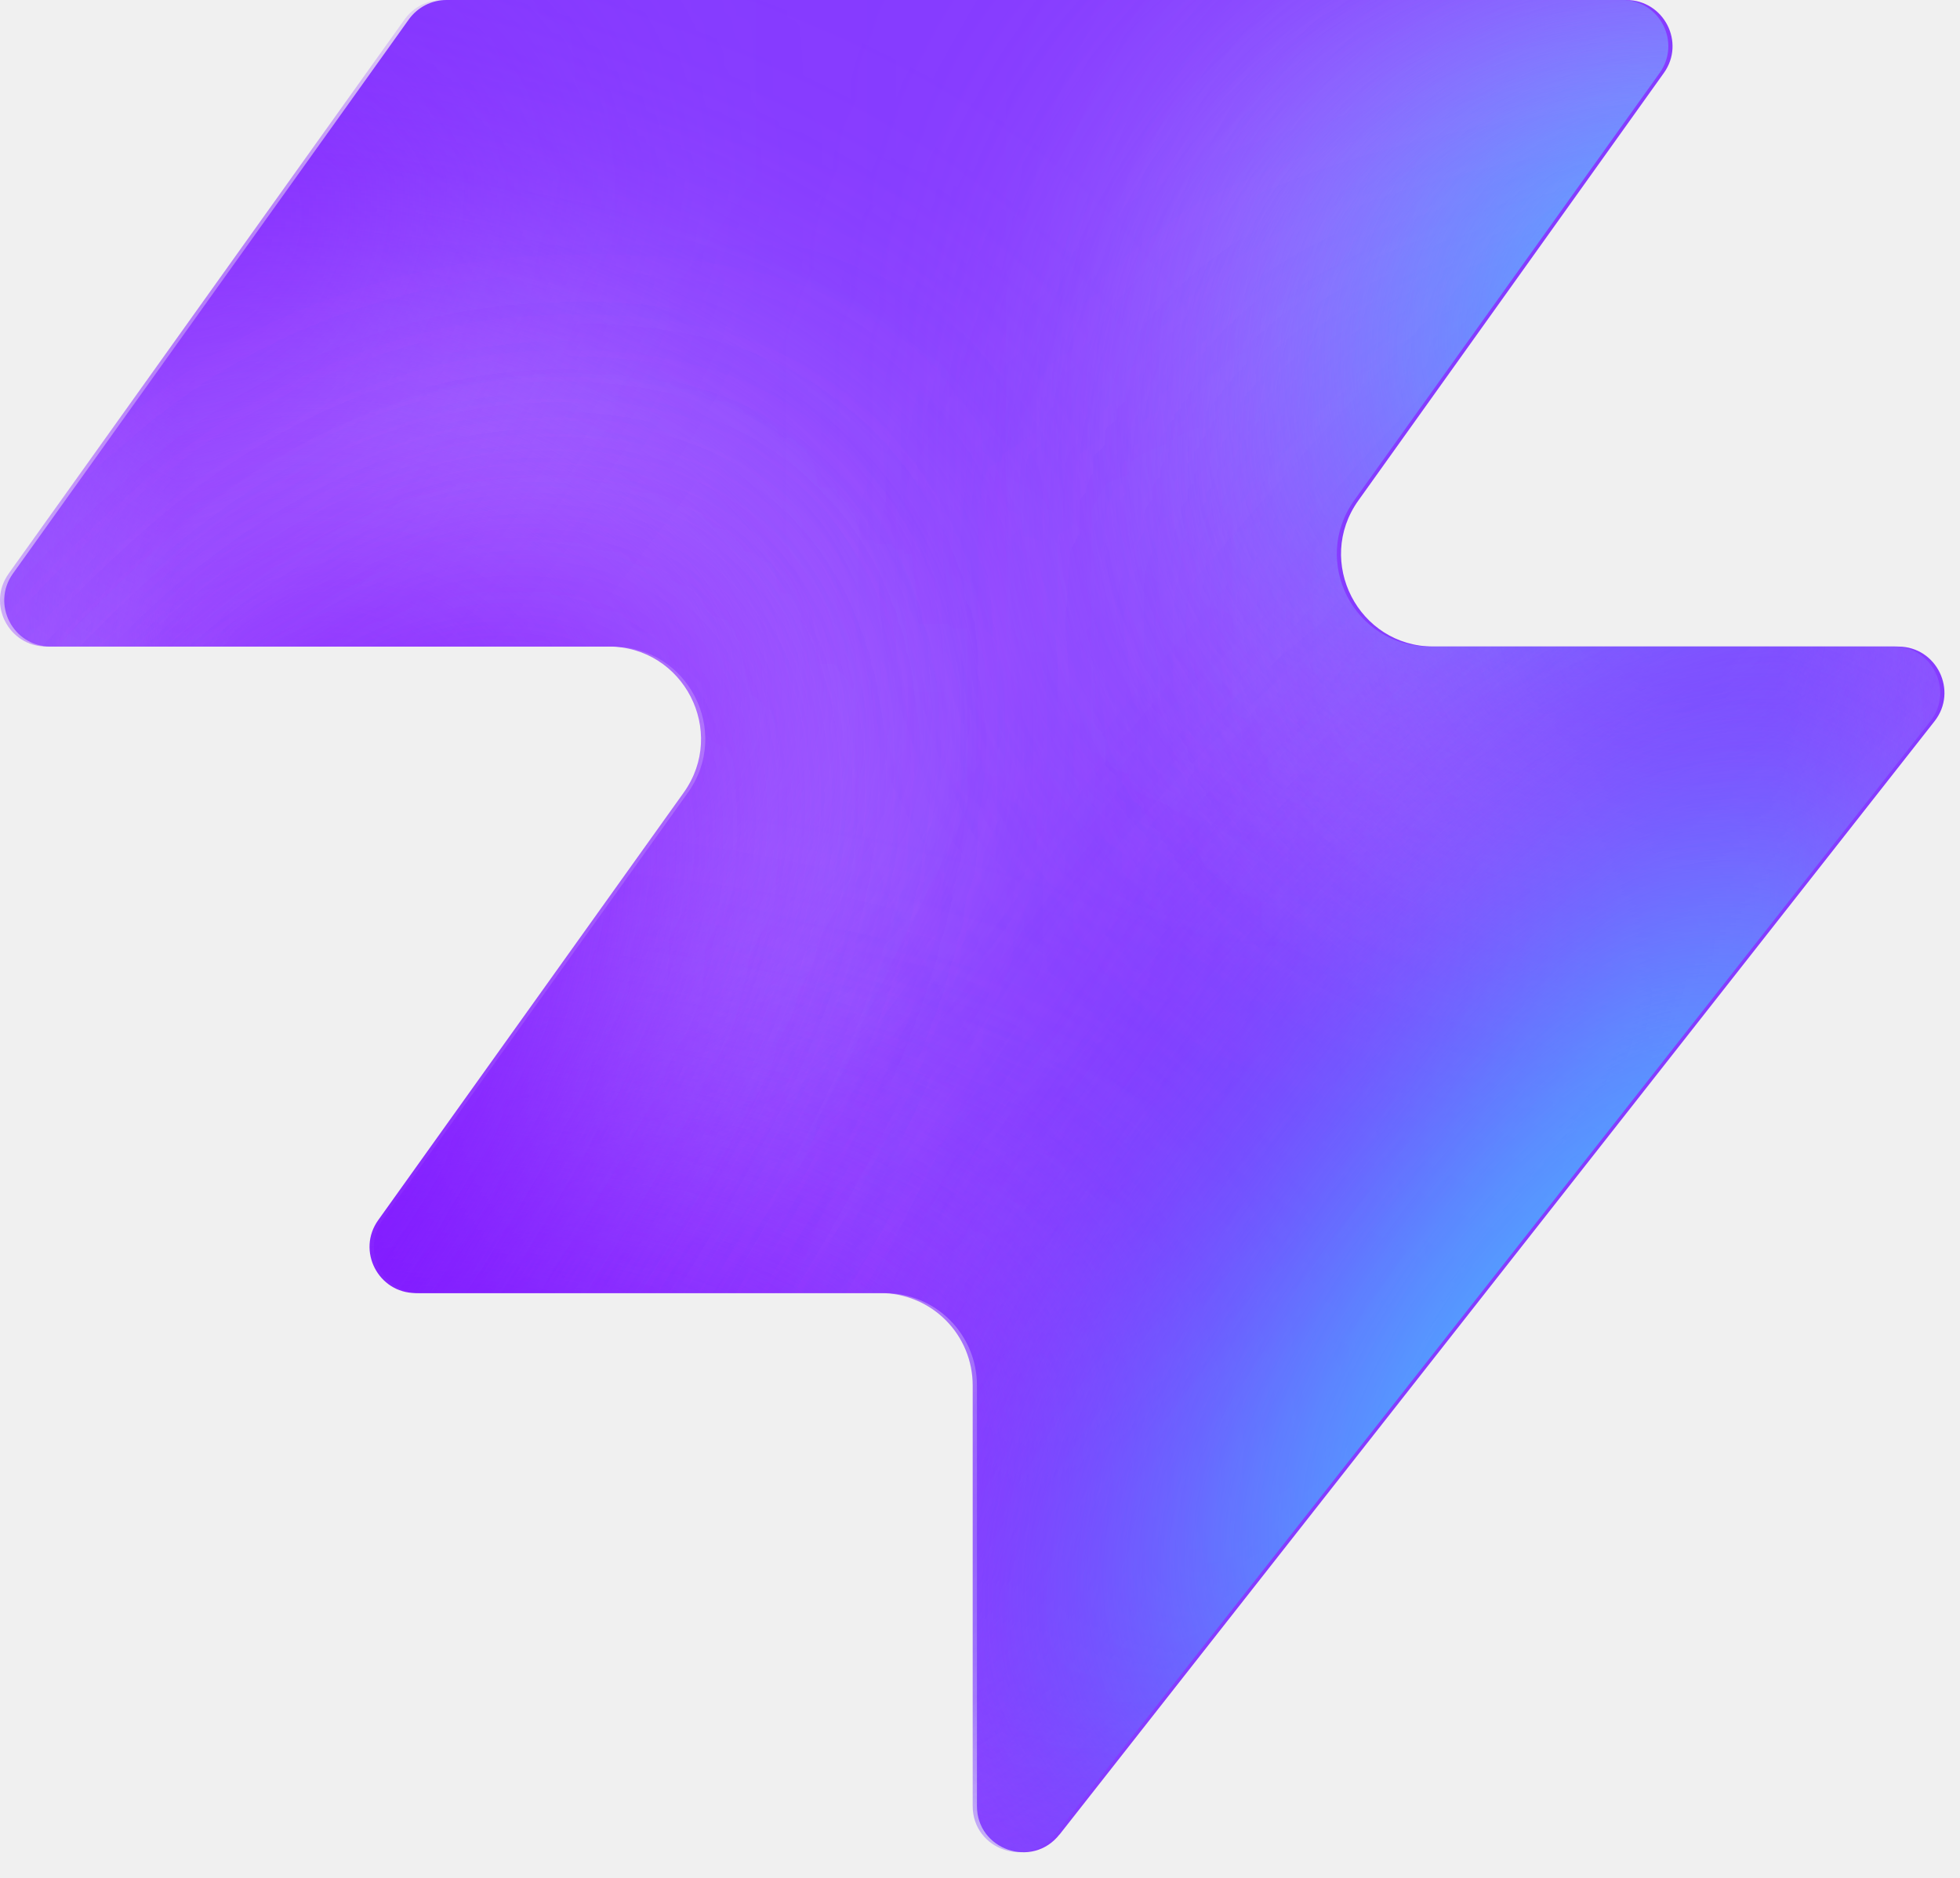
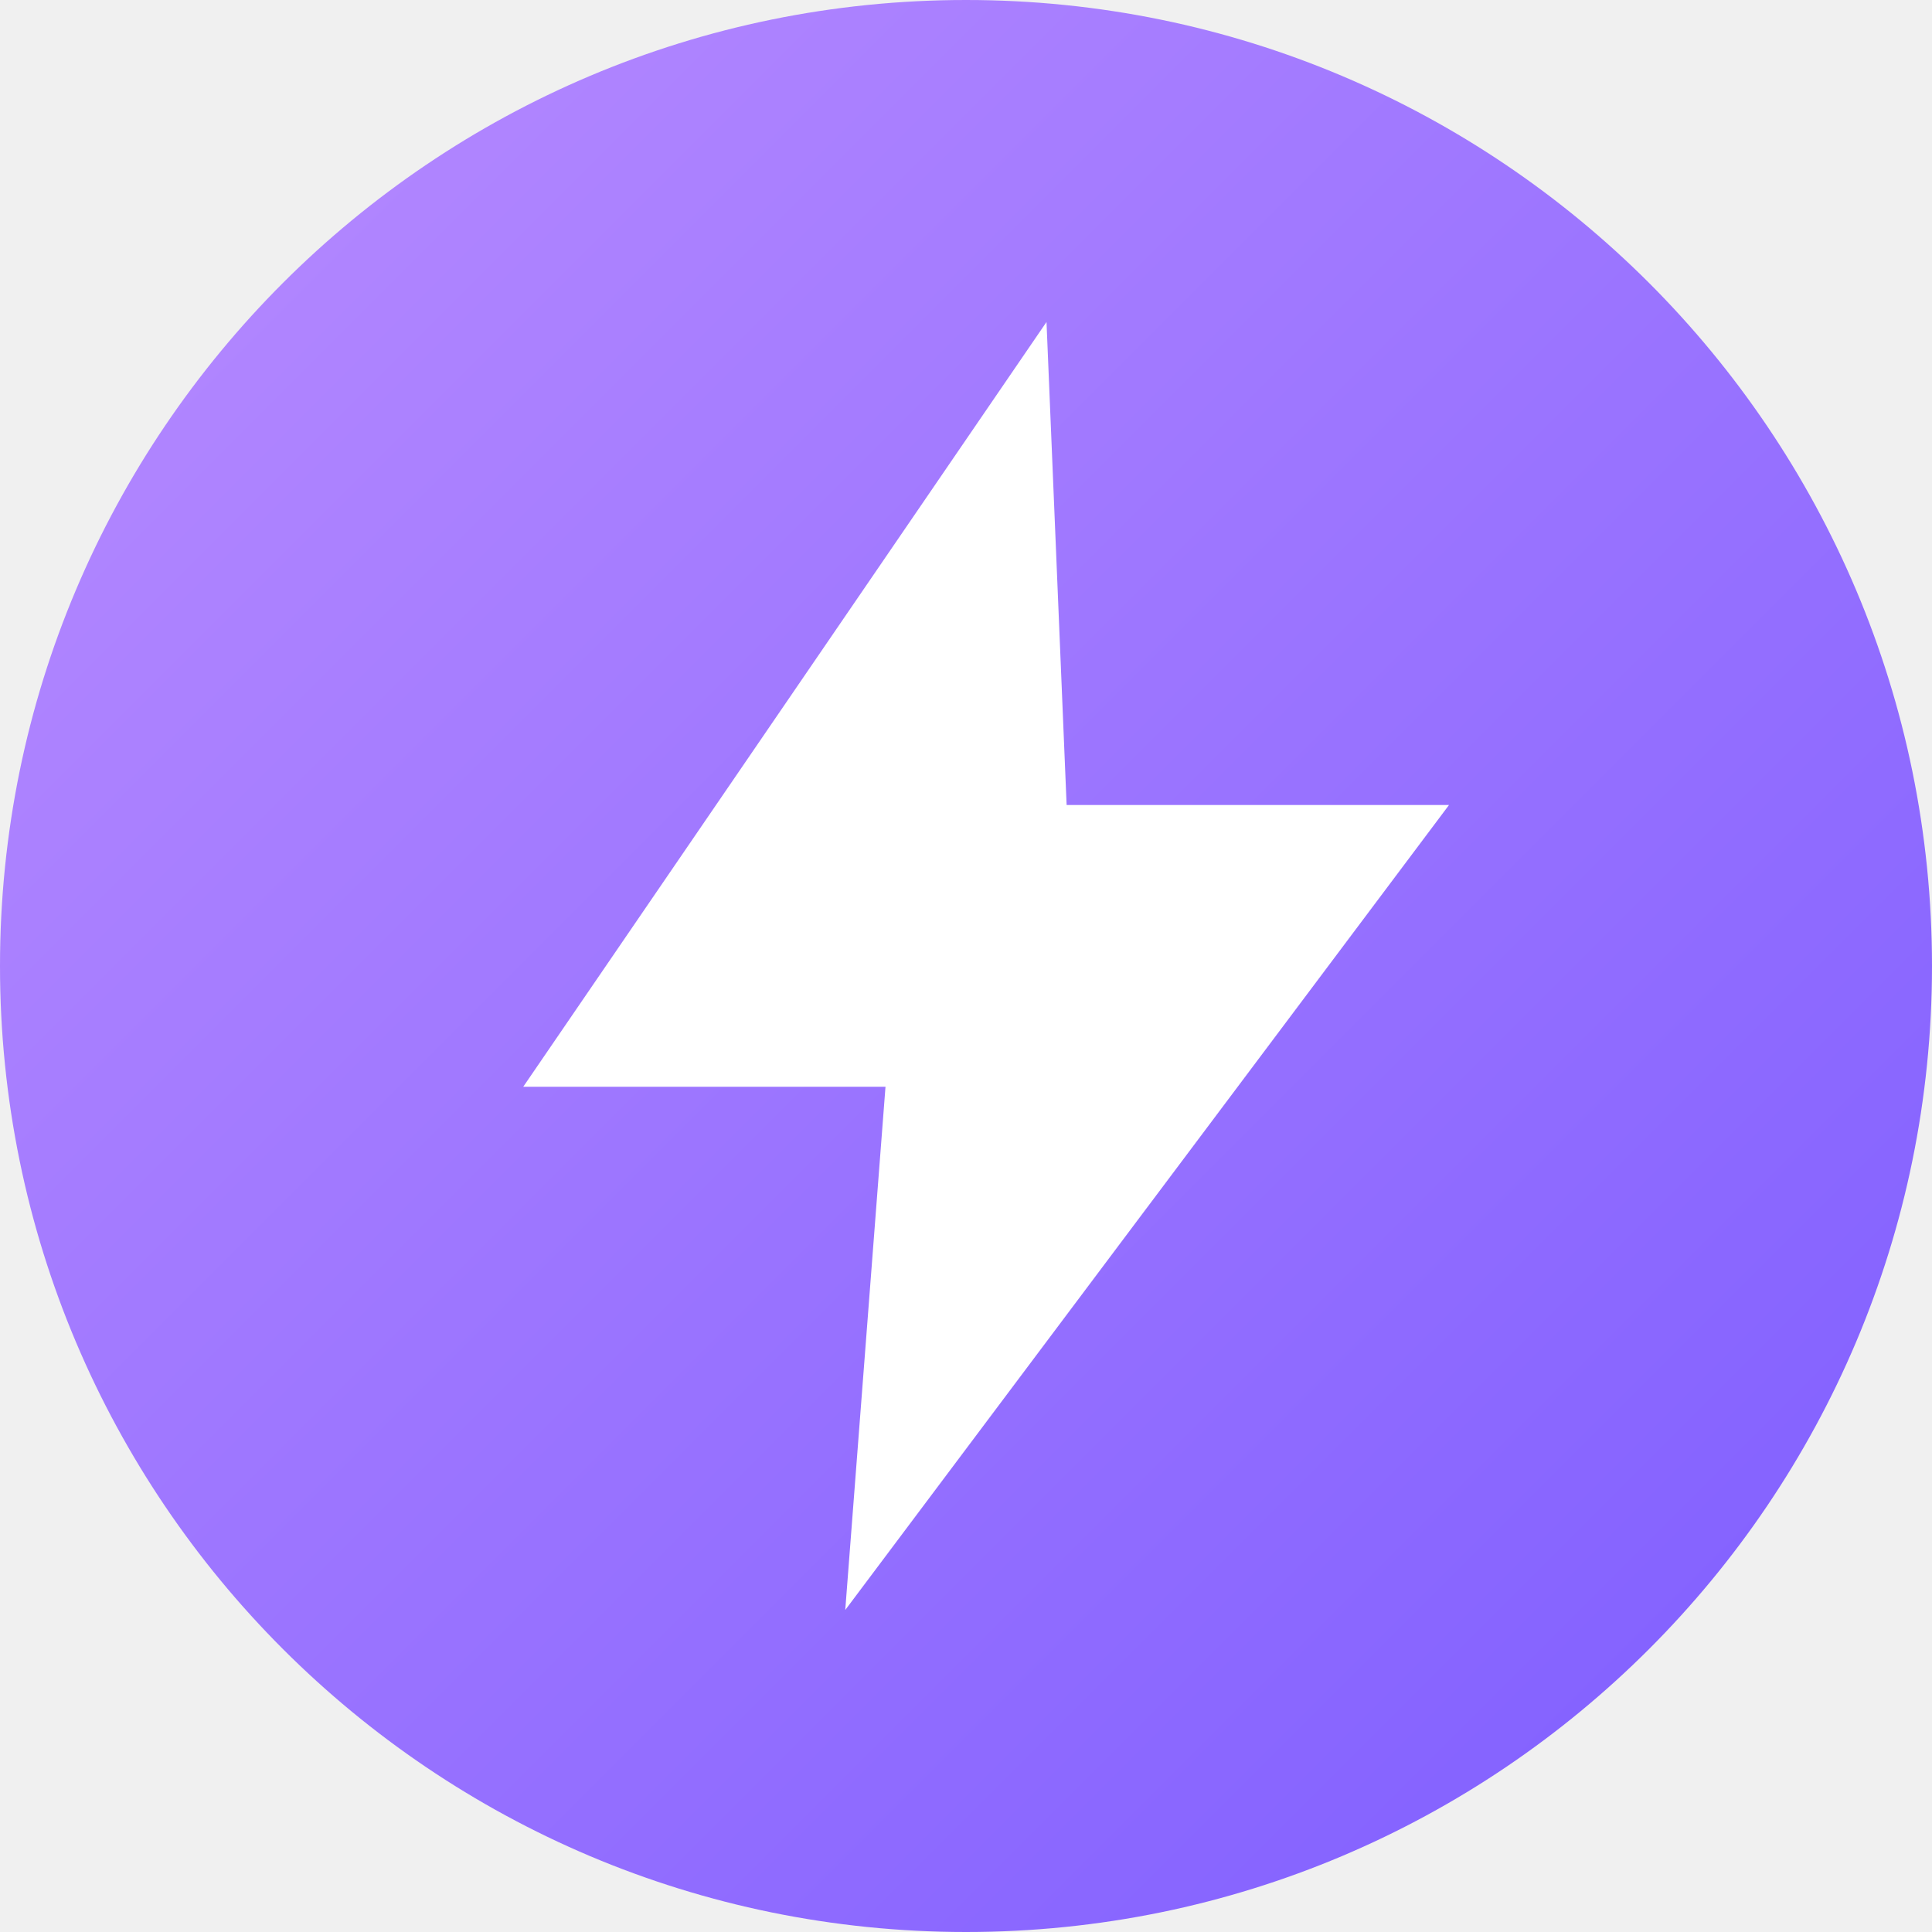
- <svg xmlns="http://www.w3.org/2000/svg" width="48" height="46" fill="none" viewBox="0 0 48 46">
-   <path fill="#863bff" d="M25.946 44.938c-.664.845-2.021.375-2.021-.698V33.937a2.26 2.26 0 0 0-2.262-2.262H10.287c-.92 0-1.456-1.04-.92-1.788l7.48-10.471c1.07-1.497 0-3.578-1.842-3.578H1.237c-.92 0-1.456-1.04-.92-1.788L10.013.474c.214-.297.556-.474.92-.474h28.894c.92 0 1.456 1.04.92 1.788l-7.48 10.471c-1.07 1.498 0 3.579 1.842 3.579h11.377c.943 0 1.473 1.088.89 1.83L25.947 44.94z" style="fill:#863bff;fill:color(display-p3 .525 .23 1);fill-opacity:1" />
-   <mask id="a" width="48" height="46" x="0" y="0" maskUnits="userSpaceOnUse" style="mask-type:alpha">
-     <path fill="#000" d="M25.842 44.938c-.664.844-2.021.375-2.021-.698V33.937a2.26 2.26 0 0 0-2.262-2.262H10.183c-.92 0-1.456-1.04-.92-1.788l7.48-10.471c1.07-1.498 0-3.579-1.842-3.579H1.133c-.92 0-1.456-1.04-.92-1.787L9.91.473c.214-.297.556-.474.92-.474h28.894c.92 0 1.456 1.04.92 1.788l-7.48 10.471c-1.07 1.498 0 3.578 1.842 3.578h11.377c.943 0 1.473 1.088.89 1.832L25.843 44.94z" style="fill:#000;fill-opacity:1" />
-   </mask>
-   <g mask="url(#a)">
-     <g filter="url(#b)">
-       <ellipse cx="5.508" cy="14.704" fill="#ede6ff" rx="5.508" ry="14.704" style="fill:#ede6ff;fill:color(display-p3 .927 .903 1);fill-opacity:1" transform="matrix(.00324 1 1 -.00324 -4.47 31.516)" />
-     </g>
-     <g filter="url(#c)">
-       <ellipse cx="10.399" cy="29.851" fill="#ede6ff" rx="10.399" ry="29.851" style="fill:#ede6ff;fill:color(display-p3 .927 .903 1);fill-opacity:1" transform="matrix(.00324 1 1 -.00324 -39.328 7.883)" />
-     </g>
-     <g filter="url(#d)">
-       <ellipse cx="5.508" cy="30.487" fill="#7e14ff" rx="5.508" ry="30.487" style="fill:#7e14ff;fill:color(display-p3 .492 .077 1);fill-opacity:1" transform="rotate(89.814 -25.913 -14.639)scale(1 -1)" />
-     </g>
-     <g filter="url(#e)">
-       <ellipse cx="5.508" cy="30.599" fill="#7e14ff" rx="5.508" ry="30.599" style="fill:#7e14ff;fill:color(display-p3 .492 .077 1);fill-opacity:1" transform="rotate(89.814 -32.644 -3.334)scale(1 -1)" />
-     </g>
-     <g filter="url(#f)">
-       <ellipse cx="5.508" cy="30.599" fill="#7e14ff" rx="5.508" ry="30.599" style="fill:#7e14ff;fill:color(display-p3 .492 .077 1);fill-opacity:1" transform="matrix(.00324 1 1 -.00324 -34.34 30.47)" />
-     </g>
-     <g filter="url(#g)">
-       <ellipse cx="14.072" cy="22.078" fill="#ede6ff" rx="14.072" ry="22.078" style="fill:#ede6ff;fill:color(display-p3 .927 .903 1);fill-opacity:1" transform="rotate(93.35 24.506 48.493)scale(-1 1)" />
-     </g>
-     <g filter="url(#h)">
-       <ellipse cx="3.47" cy="21.501" fill="#7e14ff" rx="3.47" ry="21.501" style="fill:#7e14ff;fill:color(display-p3 .492 .077 1);fill-opacity:1" transform="rotate(89.009 28.708 47.59)scale(-1 1)" />
-     </g>
-     <g filter="url(#i)">
-       <ellipse cx="3.47" cy="21.501" fill="#7e14ff" rx="3.47" ry="21.501" style="fill:#7e14ff;fill:color(display-p3 .492 .077 1);fill-opacity:1" transform="rotate(89.009 28.708 47.59)scale(-1 1)" />
-     </g>
-     <g filter="url(#j)">
-       <ellipse cx=".387" cy="8.972" fill="#7e14ff" rx="4.407" ry="29.108" style="fill:#7e14ff;fill:color(display-p3 .492 .077 1);fill-opacity:1" transform="rotate(39.51 .387 8.972)" />
-     </g>
-     <g filter="url(#k)">
-       <ellipse cx="47.523" cy="-6.092" fill="#7e14ff" rx="4.407" ry="29.108" style="fill:#7e14ff;fill:color(display-p3 .492 .077 1);fill-opacity:1" transform="rotate(37.892 47.523 -6.092)" />
-     </g>
-     <g filter="url(#l)">
-       <ellipse cx="41.412" cy="6.333" fill="#47bfff" rx="5.971" ry="9.665" style="fill:#47bfff;fill:color(display-p3 .28 .748 1);fill-opacity:1" transform="rotate(37.892 41.412 6.333)" />
-     </g>
-     <g filter="url(#m)">
-       <ellipse cx="-1.879" cy="38.332" fill="#7e14ff" rx="4.407" ry="29.108" style="fill:#7e14ff;fill:color(display-p3 .492 .077 1);fill-opacity:1" transform="rotate(37.892 -1.88 38.332)" />
-     </g>
-     <g filter="url(#n)">
-       <ellipse cx="-1.879" cy="38.332" fill="#7e14ff" rx="4.407" ry="29.108" style="fill:#7e14ff;fill:color(display-p3 .492 .077 1);fill-opacity:1" transform="rotate(37.892 -1.88 38.332)" />
-     </g>
-     <g filter="url(#o)">
-       <ellipse cx="35.651" cy="29.907" fill="#7e14ff" rx="4.407" ry="29.108" style="fill:#7e14ff;fill:color(display-p3 .492 .077 1);fill-opacity:1" transform="rotate(37.892 35.651 29.907)" />
-     </g>
-     <g filter="url(#p)">
-       <ellipse cx="38.418" cy="32.4" fill="#47bfff" rx="5.971" ry="15.297" style="fill:#47bfff;fill:color(display-p3 .28 .748 1);fill-opacity:1" transform="rotate(37.892 38.418 32.4)" />
-     </g>
-   </g>
+ <svg xmlns="http://www.w3.org/2000/svg" viewBox="0 0 48 48">
  <defs>
-     <filter id="b" width="60.045" height="41.654" x="-19.77" y="16.149" color-interpolation-filters="sRGB" filterUnits="userSpaceOnUse">
-       <feFlood flood-opacity="0" result="BackgroundImageFix" />
-       <feBlend in="SourceGraphic" in2="BackgroundImageFix" result="shape" />
-       <feGaussianBlur result="effect1_foregroundBlur_2002_17158" stdDeviation="7.659" />
-     </filter>
-     <filter id="c" width="90.34" height="51.437" x="-54.613" y="-7.533" color-interpolation-filters="sRGB" filterUnits="userSpaceOnUse">
-       <feFlood flood-opacity="0" result="BackgroundImageFix" />
-       <feBlend in="SourceGraphic" in2="BackgroundImageFix" result="shape" />
-       <feGaussianBlur result="effect1_foregroundBlur_2002_17158" stdDeviation="7.659" />
-     </filter>
-     <filter id="d" width="79.355" height="29.4" x="-49.64" y="2.03" color-interpolation-filters="sRGB" filterUnits="userSpaceOnUse">
-       <feFlood flood-opacity="0" result="BackgroundImageFix" />
-       <feBlend in="SourceGraphic" in2="BackgroundImageFix" result="shape" />
-       <feGaussianBlur result="effect1_foregroundBlur_2002_17158" stdDeviation="4.596" />
-     </filter>
-     <filter id="e" width="79.579" height="29.4" x="-45.045" y="20.029" color-interpolation-filters="sRGB" filterUnits="userSpaceOnUse">
-       <feFlood flood-opacity="0" result="BackgroundImageFix" />
-       <feBlend in="SourceGraphic" in2="BackgroundImageFix" result="shape" />
-       <feGaussianBlur result="effect1_foregroundBlur_2002_17158" stdDeviation="4.596" />
-     </filter>
-     <filter id="f" width="79.579" height="29.4" x="-43.513" y="21.178" color-interpolation-filters="sRGB" filterUnits="userSpaceOnUse">
-       <feFlood flood-opacity="0" result="BackgroundImageFix" />
-       <feBlend in="SourceGraphic" in2="BackgroundImageFix" result="shape" />
-       <feGaussianBlur result="effect1_foregroundBlur_2002_17158" stdDeviation="4.596" />
-     </filter>
-     <filter id="g" width="74.749" height="58.852" x="15.756" y="-17.901" color-interpolation-filters="sRGB" filterUnits="userSpaceOnUse">
-       <feFlood flood-opacity="0" result="BackgroundImageFix" />
-       <feBlend in="SourceGraphic" in2="BackgroundImageFix" result="shape" />
-       <feGaussianBlur result="effect1_foregroundBlur_2002_17158" stdDeviation="7.659" />
-     </filter>
-     <filter id="h" width="61.377" height="25.362" x="23.548" y="2.284" color-interpolation-filters="sRGB" filterUnits="userSpaceOnUse">
-       <feFlood flood-opacity="0" result="BackgroundImageFix" />
-       <feBlend in="SourceGraphic" in2="BackgroundImageFix" result="shape" />
-       <feGaussianBlur result="effect1_foregroundBlur_2002_17158" stdDeviation="4.596" />
-     </filter>
-     <filter id="i" width="61.377" height="25.362" x="23.548" y="2.284" color-interpolation-filters="sRGB" filterUnits="userSpaceOnUse">
-       <feFlood flood-opacity="0" result="BackgroundImageFix" />
-       <feBlend in="SourceGraphic" in2="BackgroundImageFix" result="shape" />
-       <feGaussianBlur result="effect1_foregroundBlur_2002_17158" stdDeviation="4.596" />
-     </filter>
-     <filter id="j" width="56.045" height="63.649" x="-27.636" y="-22.853" color-interpolation-filters="sRGB" filterUnits="userSpaceOnUse">
-       <feFlood flood-opacity="0" result="BackgroundImageFix" />
-       <feBlend in="SourceGraphic" in2="BackgroundImageFix" result="shape" />
-       <feGaussianBlur result="effect1_foregroundBlur_2002_17158" stdDeviation="4.596" />
-     </filter>
-     <filter id="k" width="54.814" height="64.646" x="20.116" y="-38.415" color-interpolation-filters="sRGB" filterUnits="userSpaceOnUse">
-       <feFlood flood-opacity="0" result="BackgroundImageFix" />
-       <feBlend in="SourceGraphic" in2="BackgroundImageFix" result="shape" />
-       <feGaussianBlur result="effect1_foregroundBlur_2002_17158" stdDeviation="4.596" />
-     </filter>
-     <filter id="l" width="33.541" height="35.313" x="24.641" y="-11.323" color-interpolation-filters="sRGB" filterUnits="userSpaceOnUse">
-       <feFlood flood-opacity="0" result="BackgroundImageFix" />
-       <feBlend in="SourceGraphic" in2="BackgroundImageFix" result="shape" />
-       <feGaussianBlur result="effect1_foregroundBlur_2002_17158" stdDeviation="4.596" />
-     </filter>
-     <filter id="m" width="54.814" height="64.646" x="-29.286" y="6.009" color-interpolation-filters="sRGB" filterUnits="userSpaceOnUse">
-       <feFlood flood-opacity="0" result="BackgroundImageFix" />
-       <feBlend in="SourceGraphic" in2="BackgroundImageFix" result="shape" />
-       <feGaussianBlur result="effect1_foregroundBlur_2002_17158" stdDeviation="4.596" />
-     </filter>
-     <filter id="n" width="54.814" height="64.646" x="-29.286" y="6.009" color-interpolation-filters="sRGB" filterUnits="userSpaceOnUse">
-       <feFlood flood-opacity="0" result="BackgroundImageFix" />
-       <feBlend in="SourceGraphic" in2="BackgroundImageFix" result="shape" />
-       <feGaussianBlur result="effect1_foregroundBlur_2002_17158" stdDeviation="4.596" />
-     </filter>
-     <filter id="o" width="54.814" height="64.646" x="8.244" y="-2.416" color-interpolation-filters="sRGB" filterUnits="userSpaceOnUse">
-       <feFlood flood-opacity="0" result="BackgroundImageFix" />
-       <feBlend in="SourceGraphic" in2="BackgroundImageFix" result="shape" />
-       <feGaussianBlur result="effect1_foregroundBlur_2002_17158" stdDeviation="4.596" />
-     </filter>
-     <filter id="p" width="39.409" height="43.623" x="18.713" y="10.588" color-interpolation-filters="sRGB" filterUnits="userSpaceOnUse">
-       <feFlood flood-opacity="0" result="BackgroundImageFix" />
-       <feBlend in="SourceGraphic" in2="BackgroundImageFix" result="shape" />
-       <feGaussianBlur result="effect1_foregroundBlur_2002_17158" stdDeviation="4.596" />
-     </filter>
+     <linearGradient id="bg" x1="0" y1="0" x2="1" y2="1">
+       <stop offset="0%" stop-color="#b98cff" />
+       <stop offset="100%" stop-color="#7c5cff" />
+     </linearGradient>
  </defs>
+   <circle cx="24" cy="24" r="24" fill="url(#bg)" />
+   <path d="M26 8 L13 27 H22 L21 40 L36 20 H26.5 Z" fill="#ffffff" />
</svg>
